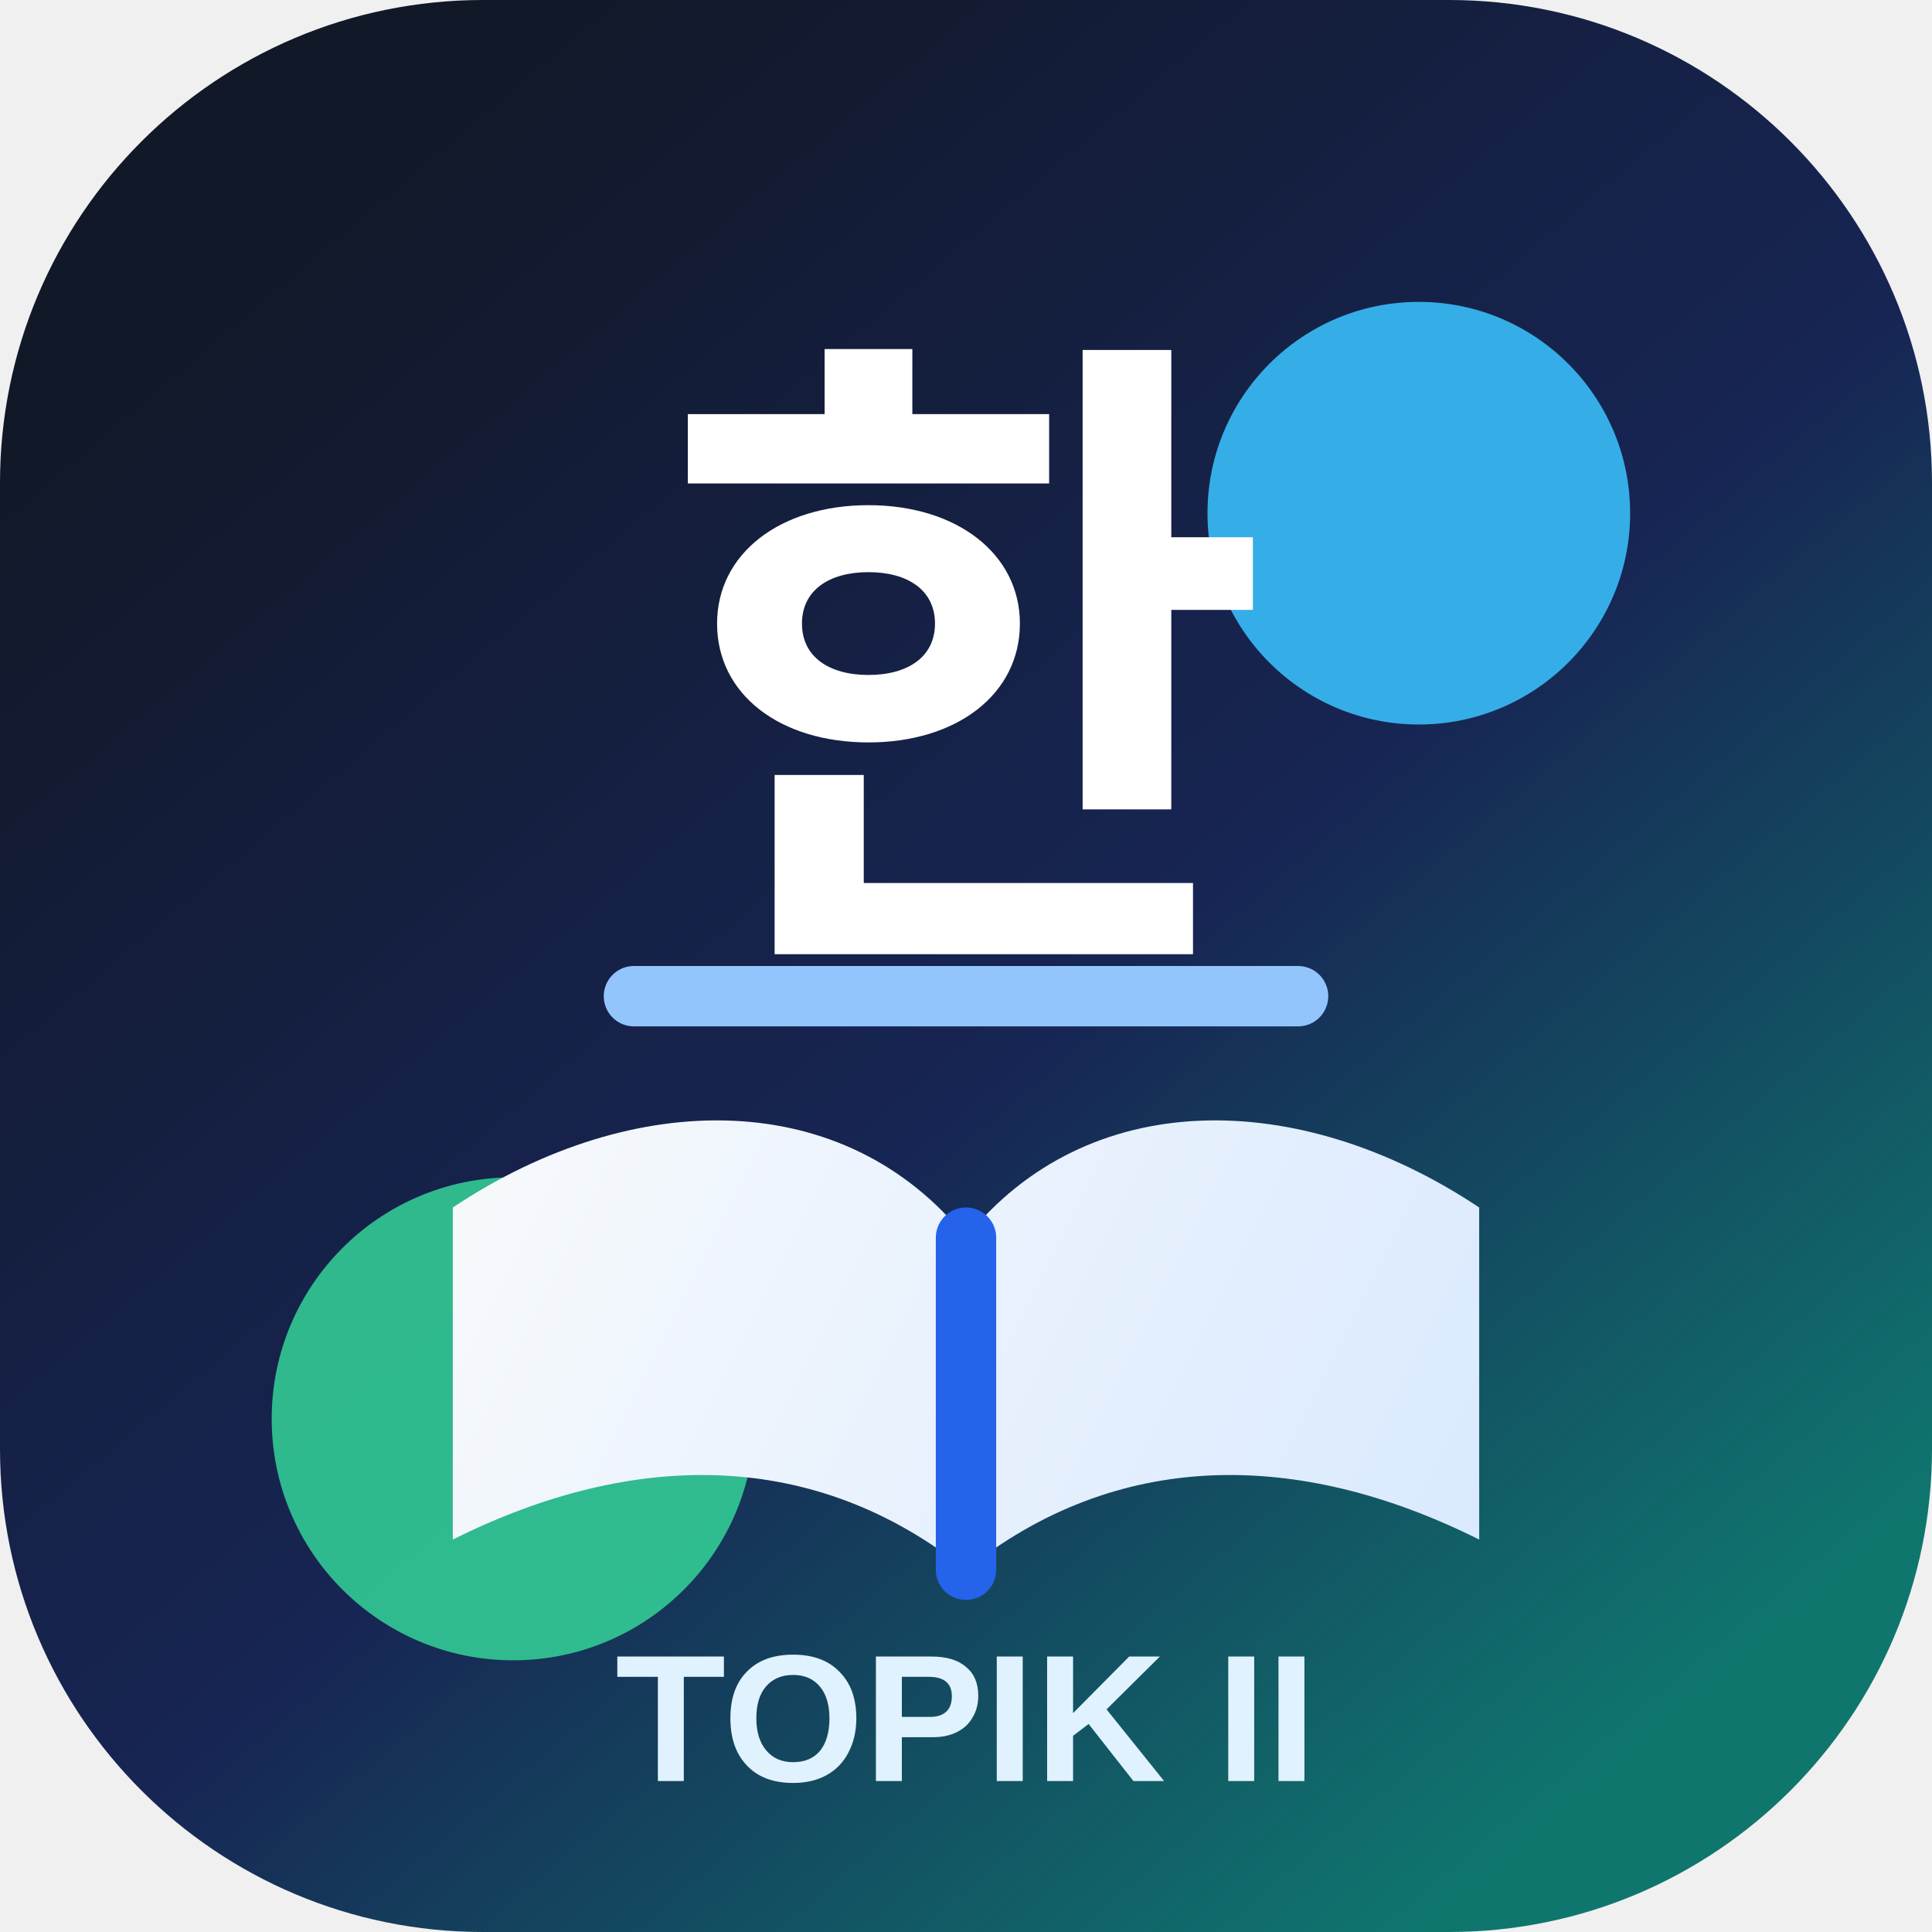
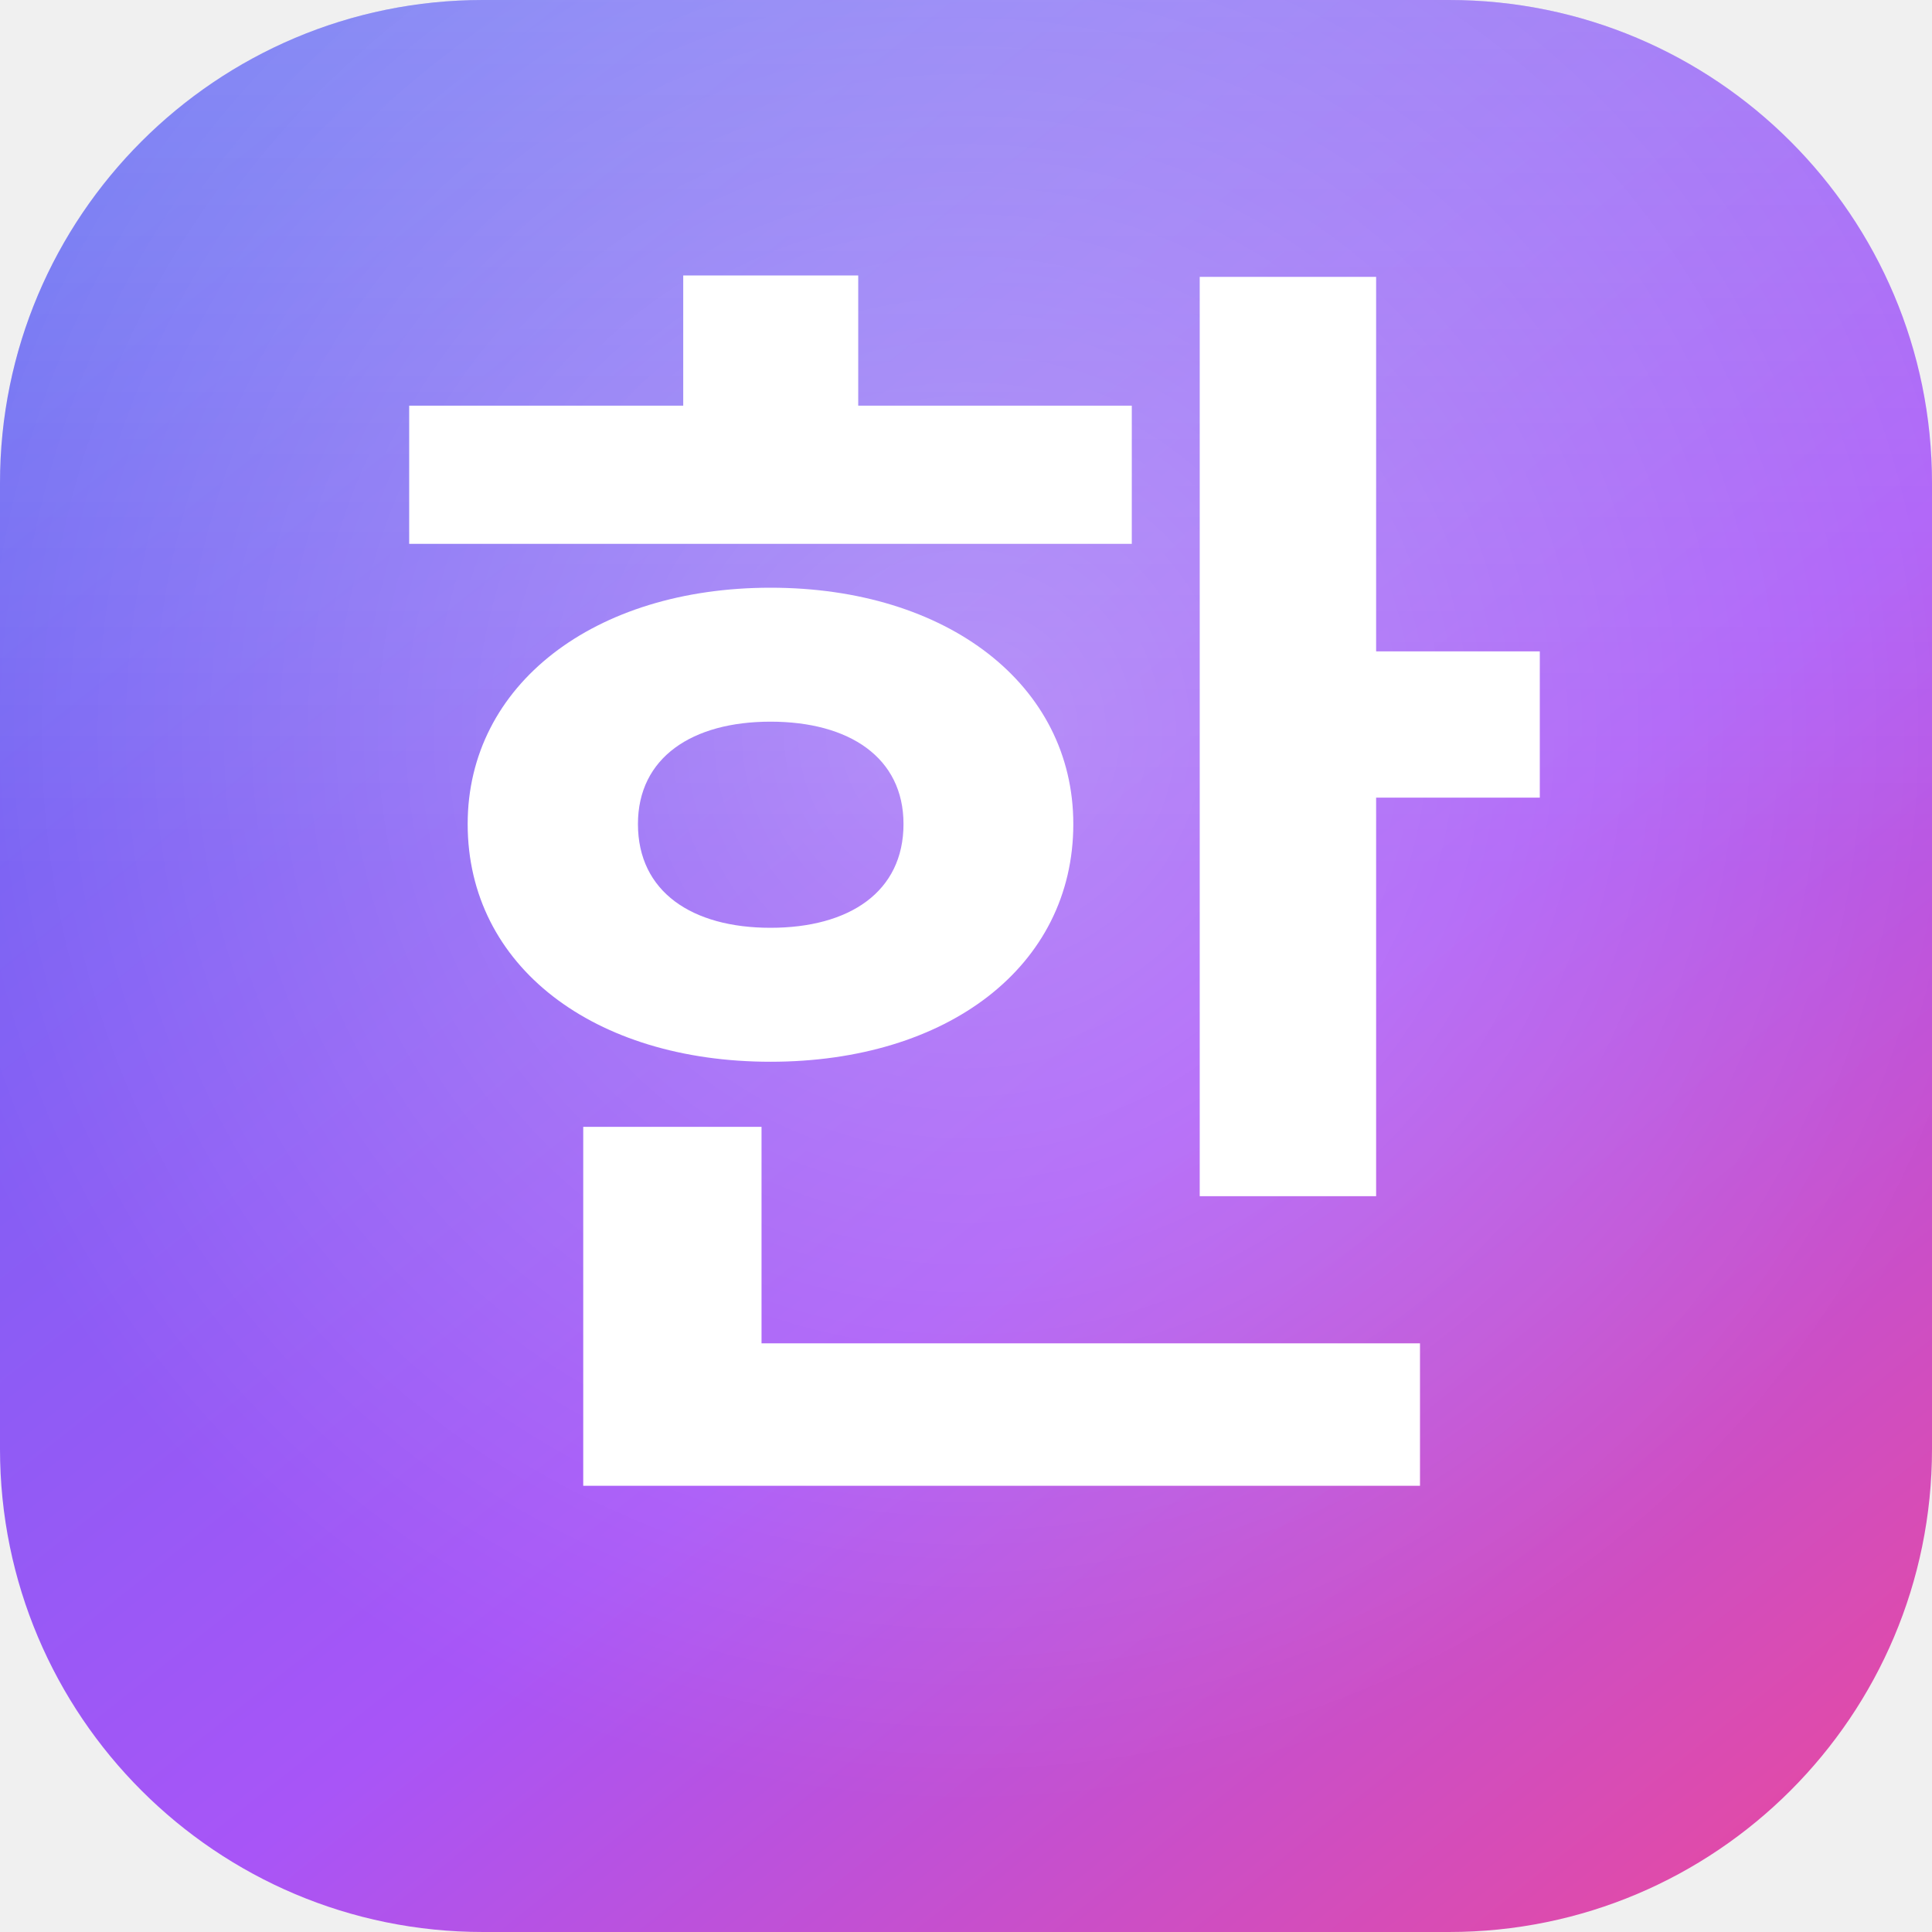
<svg xmlns="http://www.w3.org/2000/svg" viewBox="0 0 64 64" role="img" aria-label="TOPIK II">
  <defs>
-     <linearGradient id="bg" x1="10" x2="54" y1="6" y2="58" gradientUnits="userSpaceOnUse">
-       <stop stop-color="#111827" />
-       <stop offset="0.55" stop-color="#172554" />
-       <stop offset="1" stop-color="#0f766e" />
+     <linearGradient id="bg" x1="20%" y1="0%" x2="100%" y2="100%">
+       <stop offset="0%" stop-color="#6366f1" />
+       <stop offset="55%" stop-color="#a855f7" />
+       <stop offset="100%" stop-color="#ec4899" />
    </linearGradient>
-     <linearGradient id="page" x1="16" x2="48" y1="34" y2="50" gradientUnits="userSpaceOnUse">
-       <stop stop-color="#f8fafc" />
-       <stop offset="1" stop-color="#dbeafe" />
+     <linearGradient id="highlight" x1="0%" y1="0%" x2="0%" y2="100%">
+       <stop offset="0%" stop-color="#ffffff" stop-opacity="0.22" />
+       <stop offset="45%" stop-color="#ffffff" stop-opacity="0" />
    </linearGradient>
+     <radialGradient id="disc" cx="50%" cy="38%" r="55%">
+       <stop offset="0%" stop-color="#ffffff" stop-opacity="0.3" />
+       <stop offset="100%" stop-color="#ffffff" stop-opacity="0" />
+     </radialGradient>
  </defs>
  <rect width="64" height="64" rx="16" fill="url(#bg)" />
-   <circle cx="47" cy="17" r="7" fill="#38bdf8" opacity="0.9" />
-   <circle cx="17" cy="47" r="8" fill="#34d399" opacity="0.85" />
-   <path d="M15 40c6-4 13-4 17 1 4-5 11-5 17-1v11c-6-3-12-3-17 1-5-4-11-4-17-1V40Z" fill="url(#page)" />
-   <path d="M32 41v11" stroke="#2563eb" stroke-width="2" stroke-linecap="round" />
-   <text x="32" y="30" text-anchor="middle" font-family="Arial, sans-serif" font-size="22" font-weight="800" fill="#fff">한</text>
-   <path d="M21 33h22" stroke="#93c5fd" stroke-width="2" stroke-linecap="round" />
-   <text x="32" y="59" text-anchor="middle" font-family="Arial, sans-serif" font-size="6" font-weight="700" fill="#e0f2fe">TOPIK II</text>
+   <rect width="64" height="64" rx="16" fill="url(#highlight)" />
+   <rect width="64" height="64" rx="16" fill="url(#disc)" />
+   <text x="32" y="46" text-anchor="middle" font-family="'Segoe UI', system-ui, -apple-system, BlinkMacSystemFont, sans-serif" font-size="44" font-weight="900" fill="#ffffff">한</text>
</svg>
